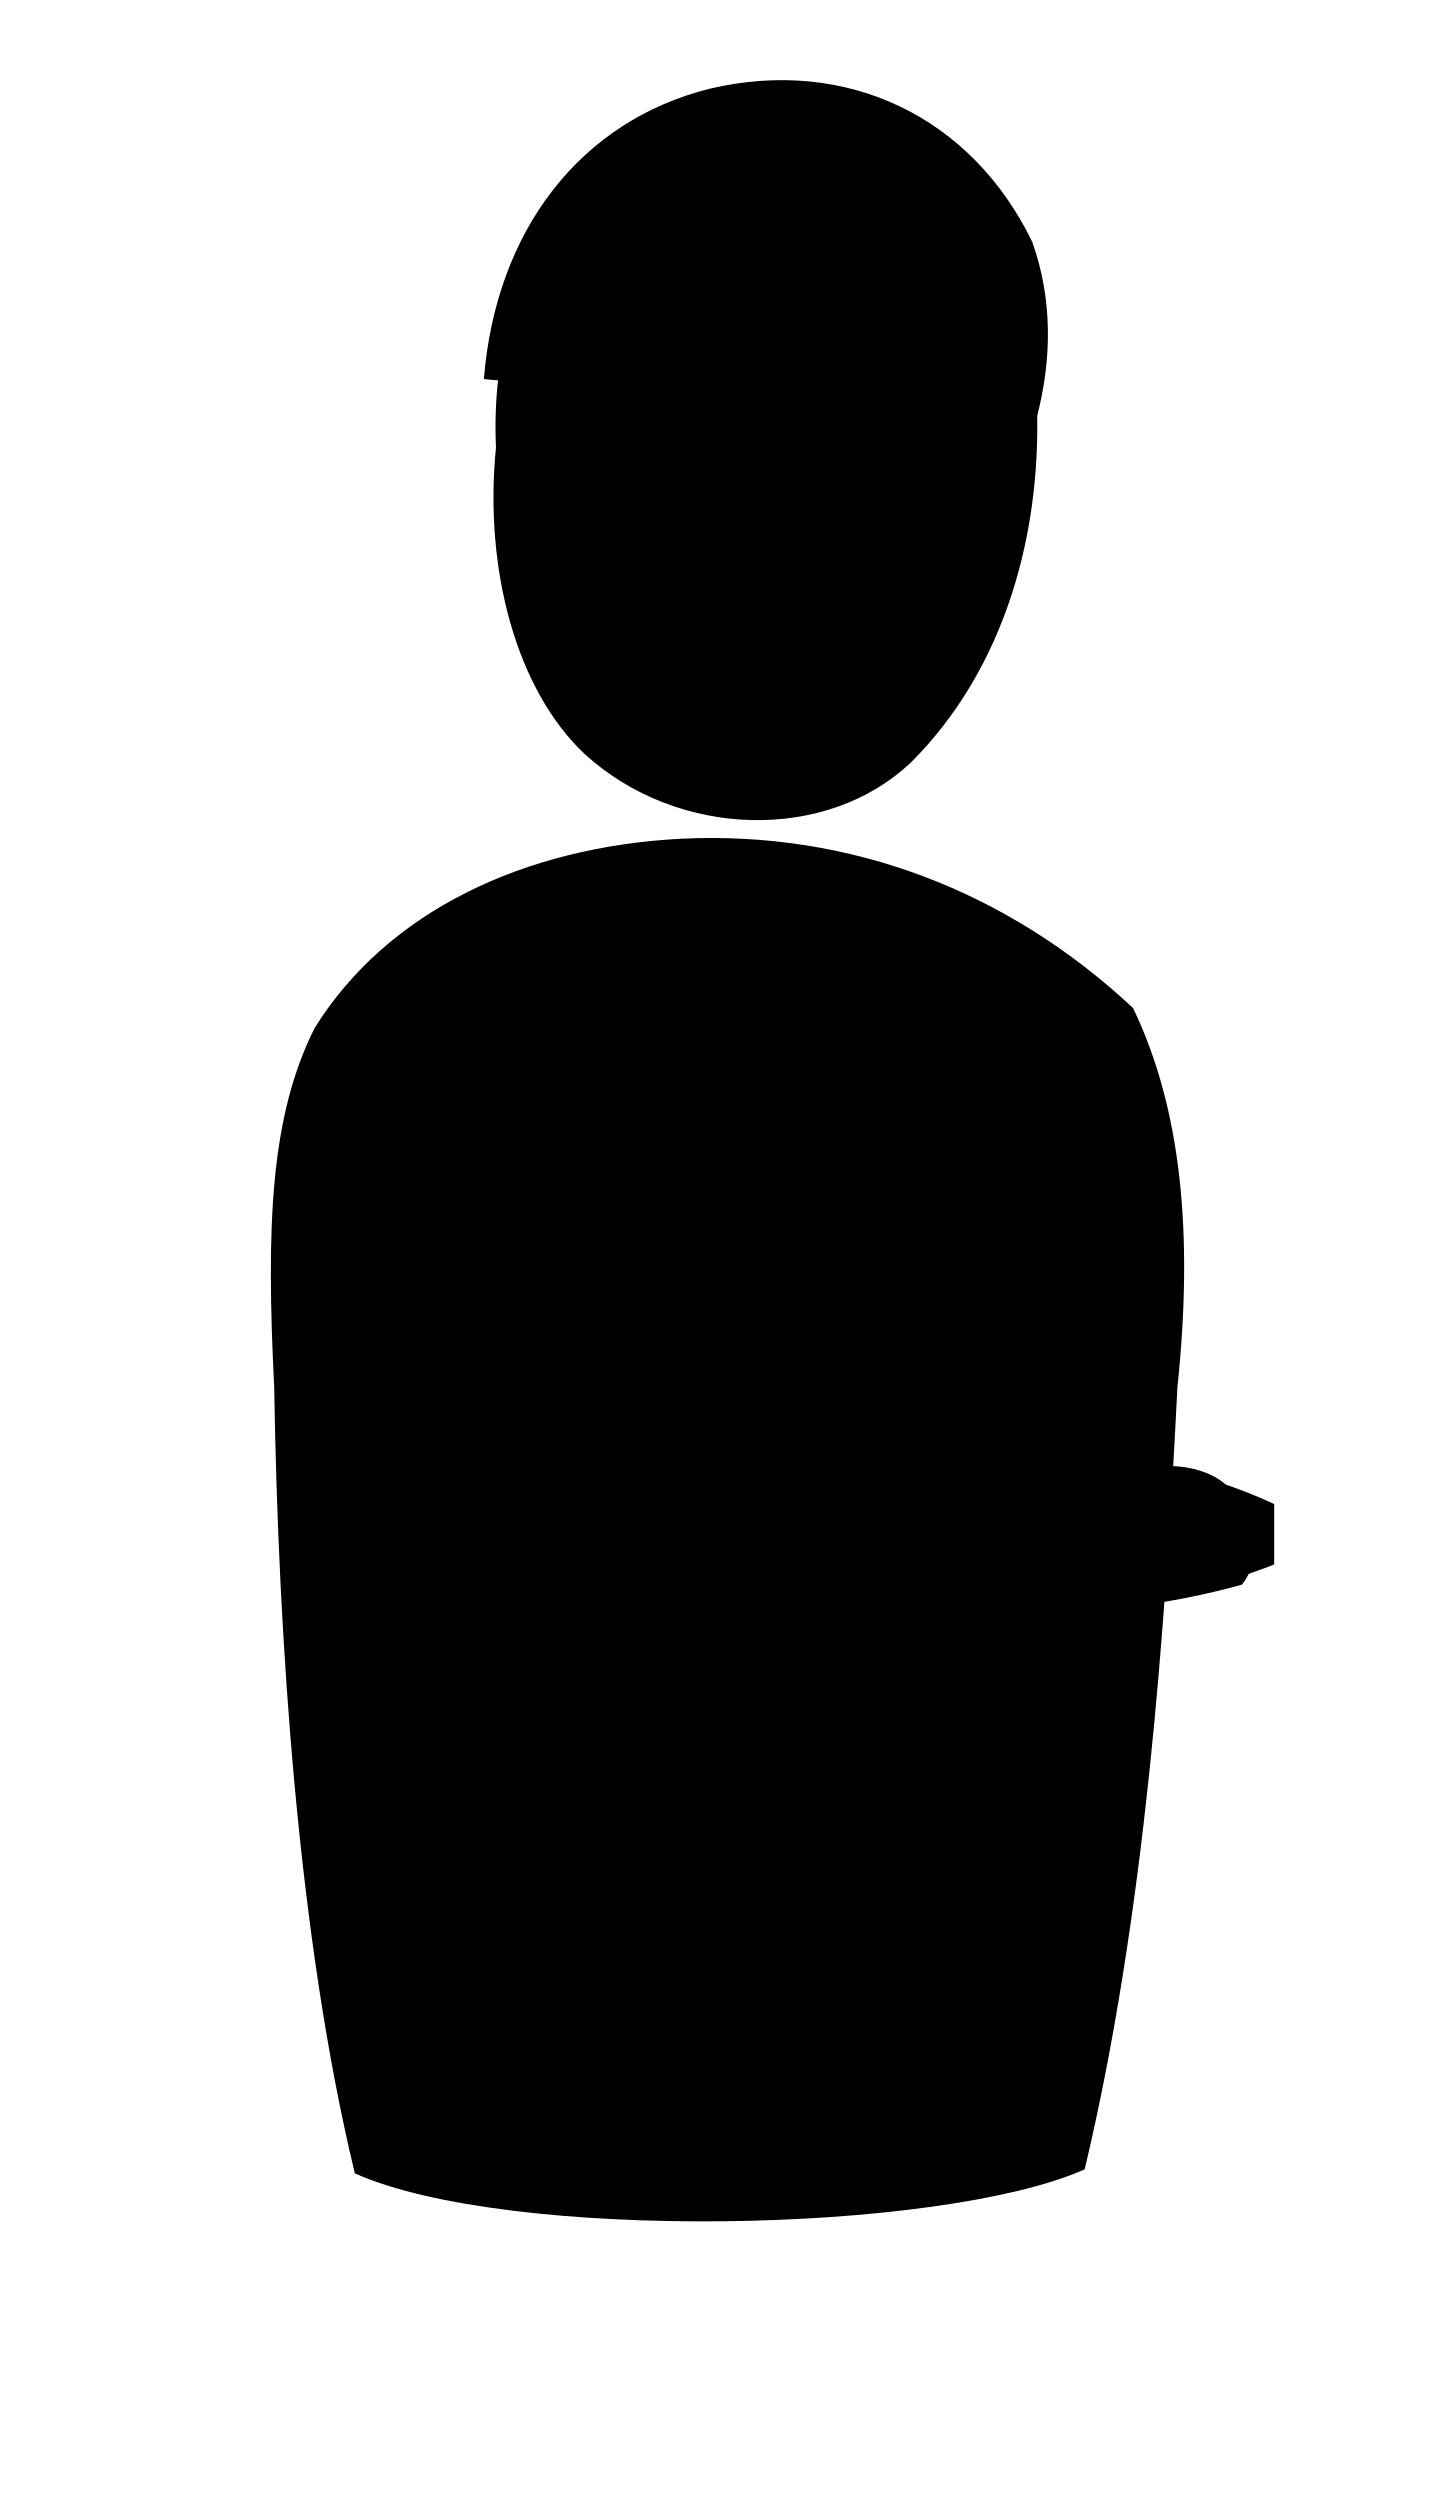
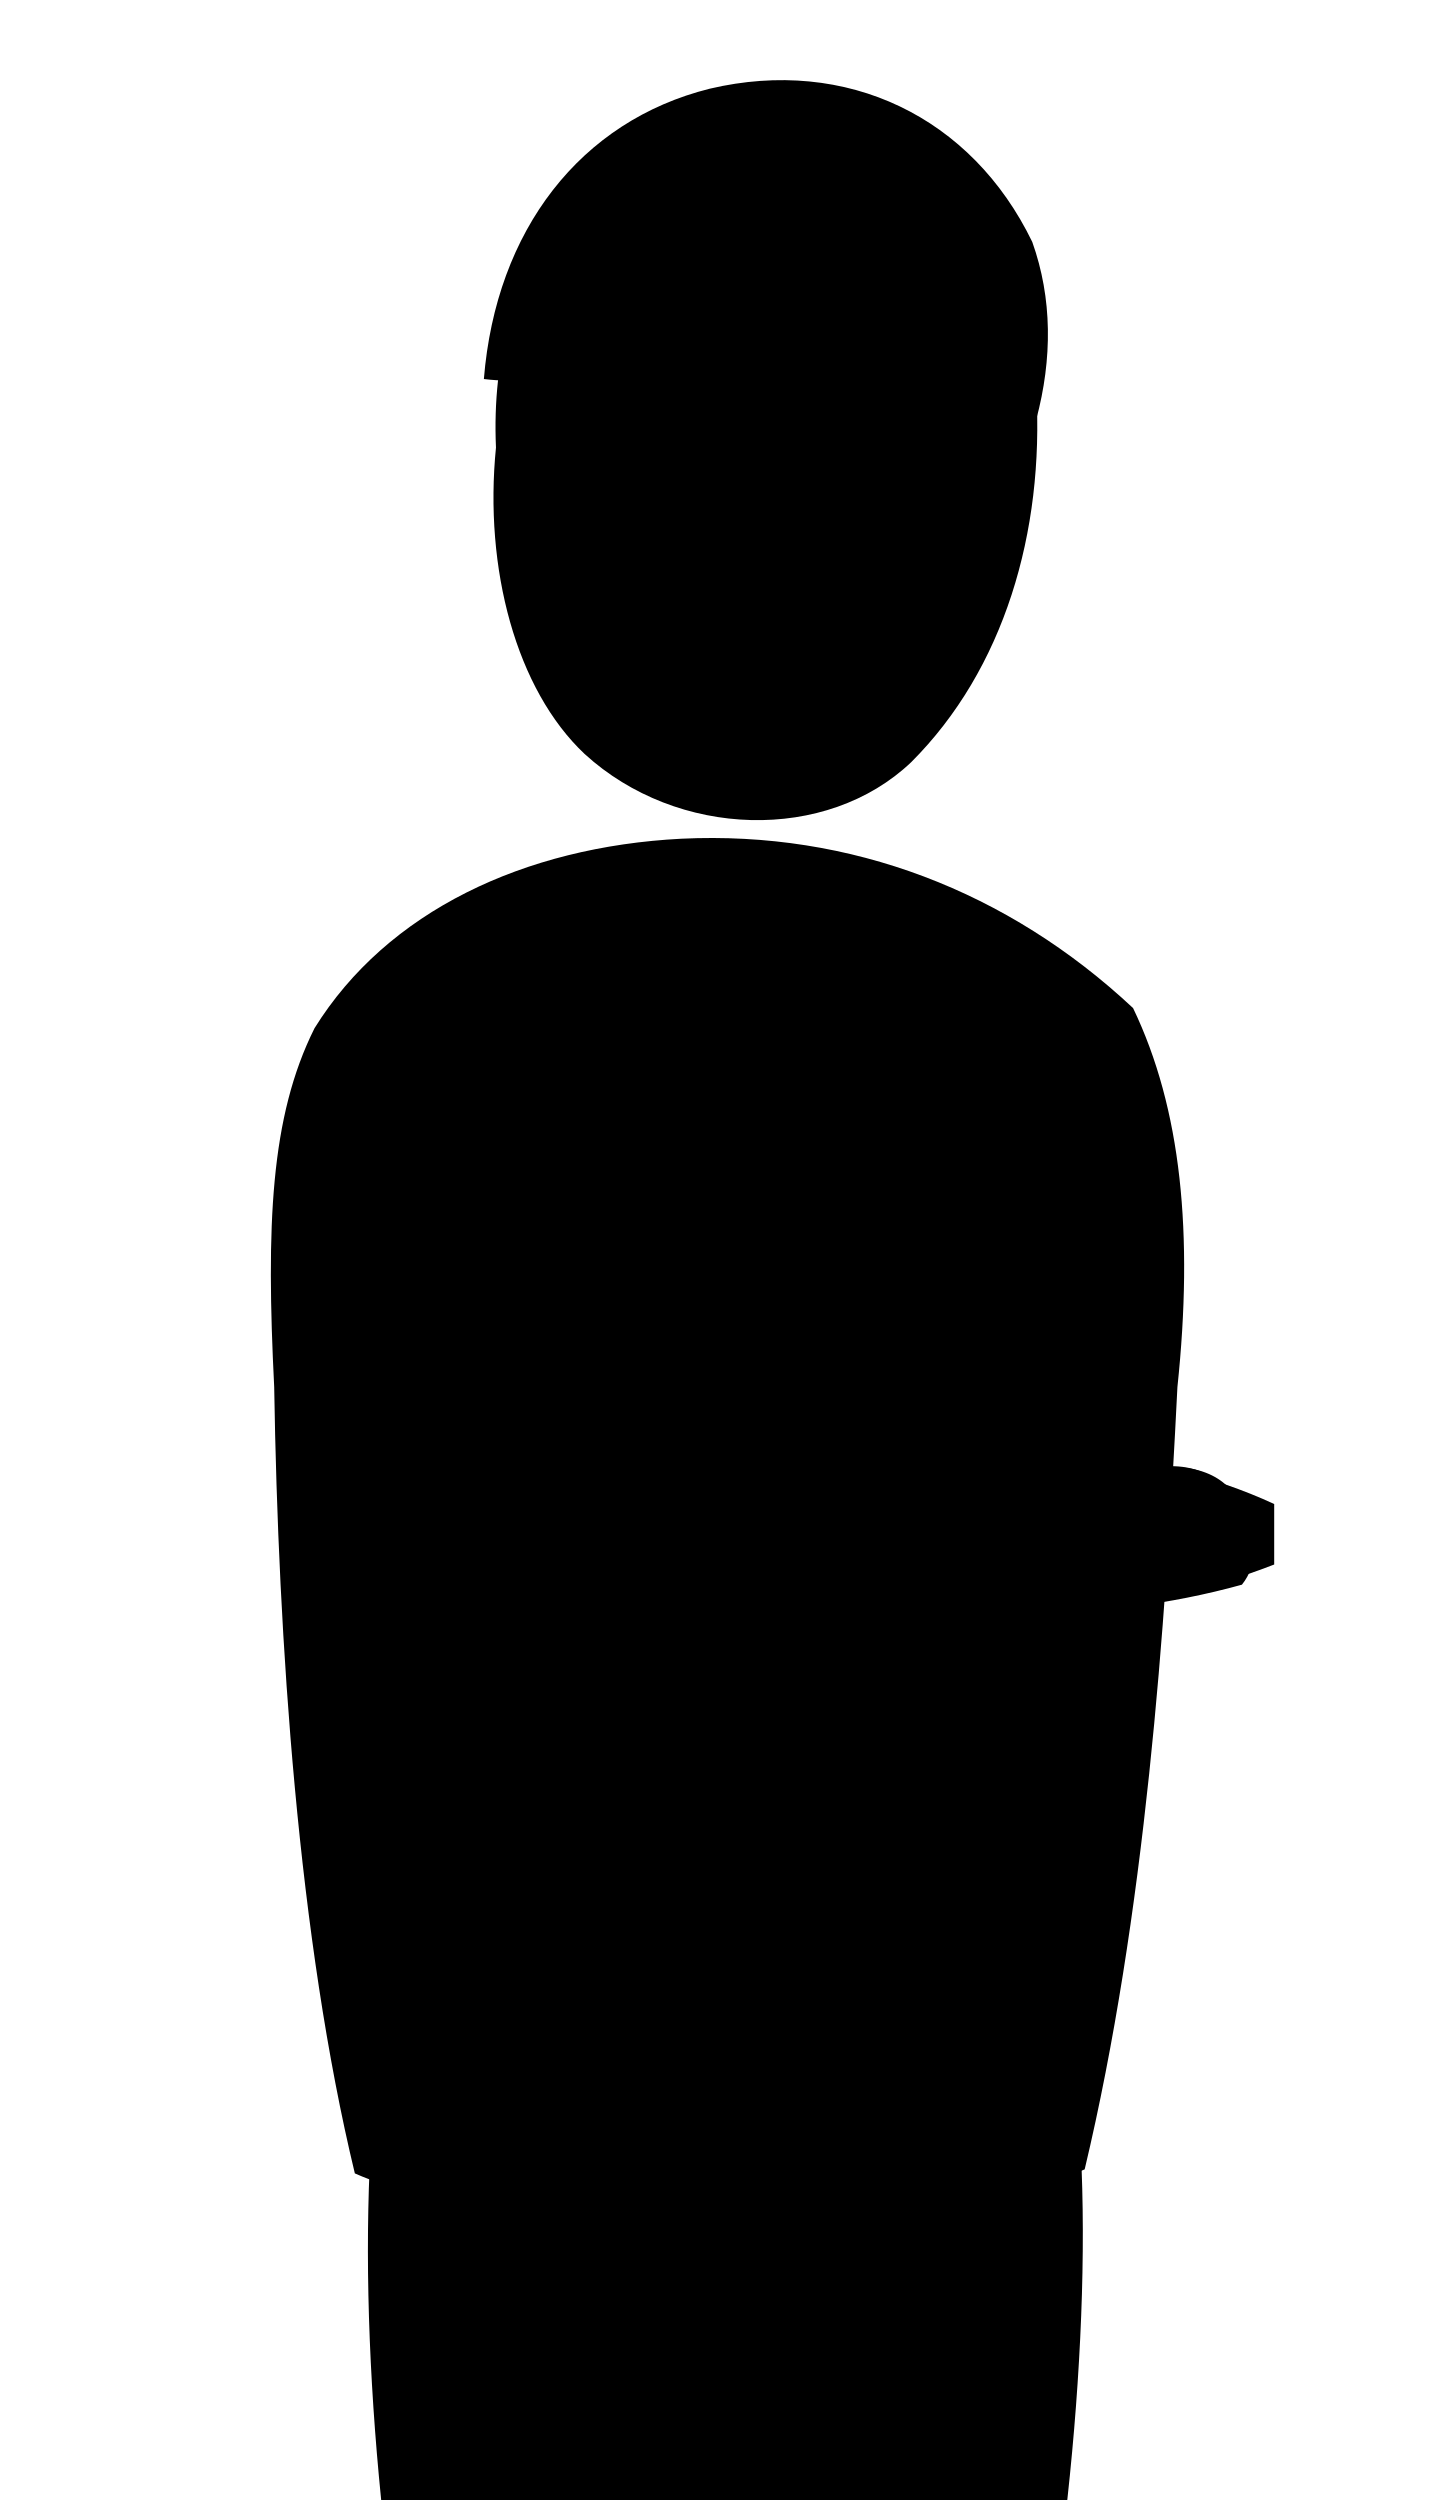
<svg xmlns="http://www.w3.org/2000/svg" viewBox="-180 -380 360 620">
  <path id="torso" d="M -102 -125 C -84 -154 -50 -170 -11 -172 C 31 -174 70 -159 101 -130 C 113 -105 116 -74 112 -36 C 109 24 104 95 89 158 C 53 174 -54 176 -92 159 C -106 101 -111 27 -112 -36 C -114 -76 -113 -103 -102 -125 Z" />
+   <path id="hips" d="M -86 129 C -58 119 57 119 86 130 C 92 176 87 242 75 304 C 39 319 -39 320 -76 305 C -88 242 -92 177 -86 129 Z" />
  <path id="tee" d="M -48 -146 C -26 -154 23 -155 50 -144 C 56 -118 55 -84 45 -58 C 20 -49 -20 -49 -47 -60 C -55 -84 -55 -120 -48 -146 Z" />
  <path id="head" d="M -57 -269 C -59 -315 -34 -345 7 -350 C 47 -354 75 -328 77 -283 C 79 -248 69 -214 46 -191 C 25 -171 -12 -172 -35 -193 C -52 -209 -60 -239 -57 -269 Z" />
  <path id="hair" d="M -60 -286 C -57 -323 -36 -350 -4 -358 C 30 -366 61 -351 76 -320 C 81 -306 81 -291 77 -276 C 62 -282 48 -296 29 -295 C 14 -306 -1 -294 -18 -301 C -29 -290 -44 -284 -60 -286 Z" />
  <path id="upperArm" d="M 0 -21 C 23 -26 51 -26 78 -22 C 101 -19 121 -14 136 -7 L 136 8 C 118 15 99 19 78 21 C 51 24 24 23 0 18 C -6 9 -6 -11 0 -21 Z" />
  <path id="foreArm" d="M 0 -17 C 21 -21 47 -22 72 -18 C 95 -15 115 -10 129 -5 C 132 1 132 8 128 13 C 110 18 92 20 70 21 C 43 23 20 21 0 16 C -5 8 -5 -9 0 -17 Z" />
  <path id="handEdgePalm" d="M -8 -15 C 3 -22 18 -23 29 -19 C 39 -15 44 -7 44 3 C 44 14 39 24 30 30 C 20 37 7 36 -2 30 C -11 24 -14 14 -13 5 C -13 -3 -11 -11 -8 -15 Z" />
  <path id="handEdgeThumb" d="M 25 -7 C 36 -13 49 -13 57 -7 C 63 -2 62 5 57 9 C 51 14 42 12 34 8 C 29 4 26 -1 25 -7 Z" />
  <path id="handEdgeIndex" d="M 35 6 C 47 2 60 4 67 10 C 73 15 72 22 67 27 C 60 32 50 29 41 25 C 36 21 33 13 35 6 Z" />
  <path id="handEdgeFingers" d="M 27 18 C 37 16 49 19 55 27 C 59 34 56 41 49 44 C 40 47 31 42 24 36 C 20 31 22 23 27 18 Z" />
  <path id="handPressPalm" d="M -8 -15 C 3 -22 18 -23 30 -19 C 40 -15 45 -7 45 3 C 45 15 40 25 31 31 C 21 38 8 37 -2 31 C -11 25 -14 15 -13 5 C -13 -3 -11 -11 -8 -15 Z" />
  <path id="handPressThumb" d="M 24 -6 C 35 -12 47 -12 54 -6 C 60 -1 59 5 54 9 C 48 14 39 12 32 8 C 28 4 25 -1 24 -6 Z" />
  <path id="handPressIndex" d="M 34 -6 C 58 -9 86 -14 109 -16 C 120 -17 128 -11 128 -3 C 128 6 120 11 109 11 C 83 9 58 11 34 13 Z" />
  <path id="handPressCurl" d="M 27 16 C 38 14 49 18 55 26 C 59 33 55 40 48 44 C 39 47 29 41 23 35 C 20 29 21 22 27 16 Z" />
  <path id="handEdge" d="M -7 -18 C 5 -27 21 -28 34 -23 C 42 -20 47 -14 49 -6 C 55 -11 63 -12 69 -8 C 75 -4 76 2 72 7 C 69 10 65 12 60 14 C 68 15 73 19 73 25 C 72 31 66 35 57 33 L 47 30 C 51 35 50 41 45 45 C 39 50 31 47 24 42 C 17 48 7 47 0 41 C -10 34 -14 23 -12 11 C -12 0 -10 -11 -7 -18 Z" />
  <path id="handPress" d="M -7 -18 C 5 -27 21 -28 34 -23 C 43 -20 48 -13 50 -5 C 67 -8 87 -13 106 -16 C 118 -18 126 -12 126 -3 C 126 6 118 11 106 11 L 69 13 C 70 25 66 35 58 42 C 49 50 35 52 23 47 C 10 42 -1 33 -7 22 C -13 10 -12 -8 -7 -18 Z" />
  <path id="handRest" d="M -8 -18 C 4 -27 20 -29 34 -24 C 45 -20 51 -13 53 -5 C 60 -1 64 6 63 14 C 61 24 54 31 44 34 C 35 41 24 44 14 40 C 2 36 -7 27 -11 16 C -15 6 -13 -9 -8 -18 Z M 40 -10 C 51 -15 62 -13 68 -7 C 73 -2 72 5 66 9 C 59 13 51 10 45 5 Z" />
  <path id="handOpen" d="M -8 -19 C 3 -28 18 -30 31 -25 C 39 -22 44 -16 46 -9 C 51 -18 58 -25 65 -24 C 71 -23 73 -17 70 -11 L 59 2 C 66 -2 73 0 75 6 C 77 12 73 17 67 20 L 56 25 C 62 26 66 31 64 37 C 62 43 55 45 47 42 L 37 38 C 31 46 20 49 10 46 C -3 42 -11 32 -13 19 C -15 7 -13 -10 -8 -19 Z" />
</svg>
